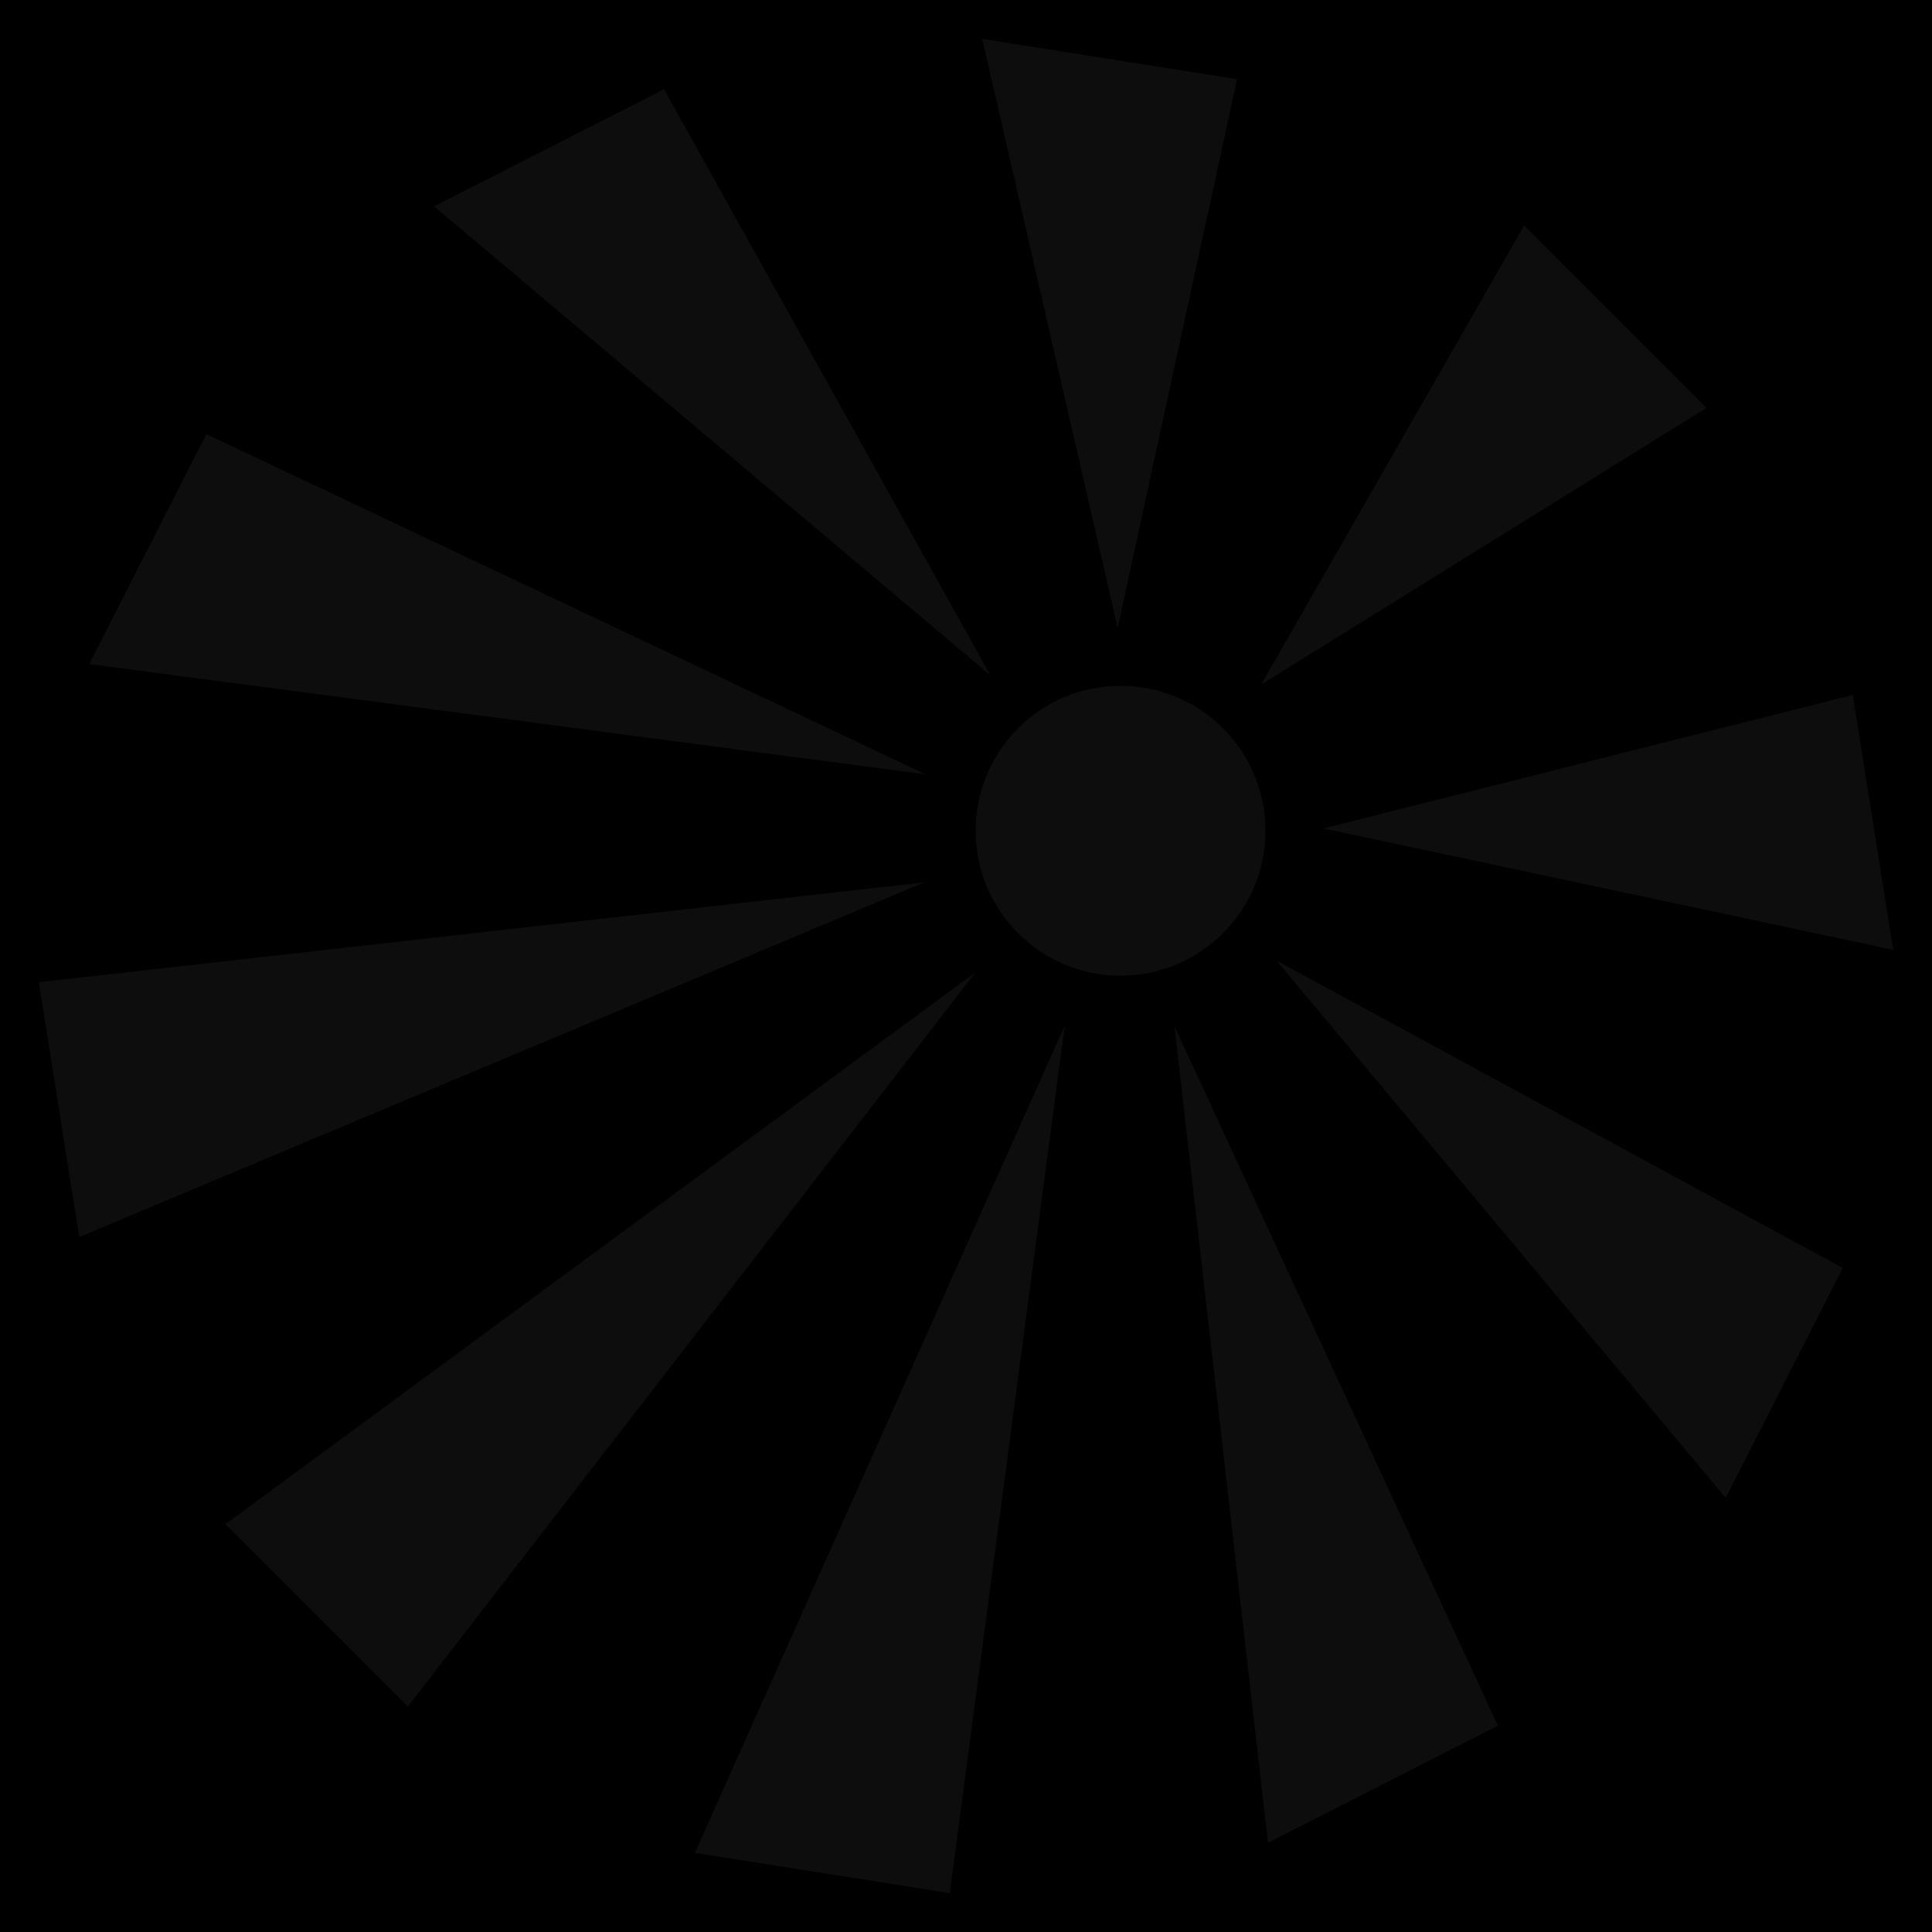
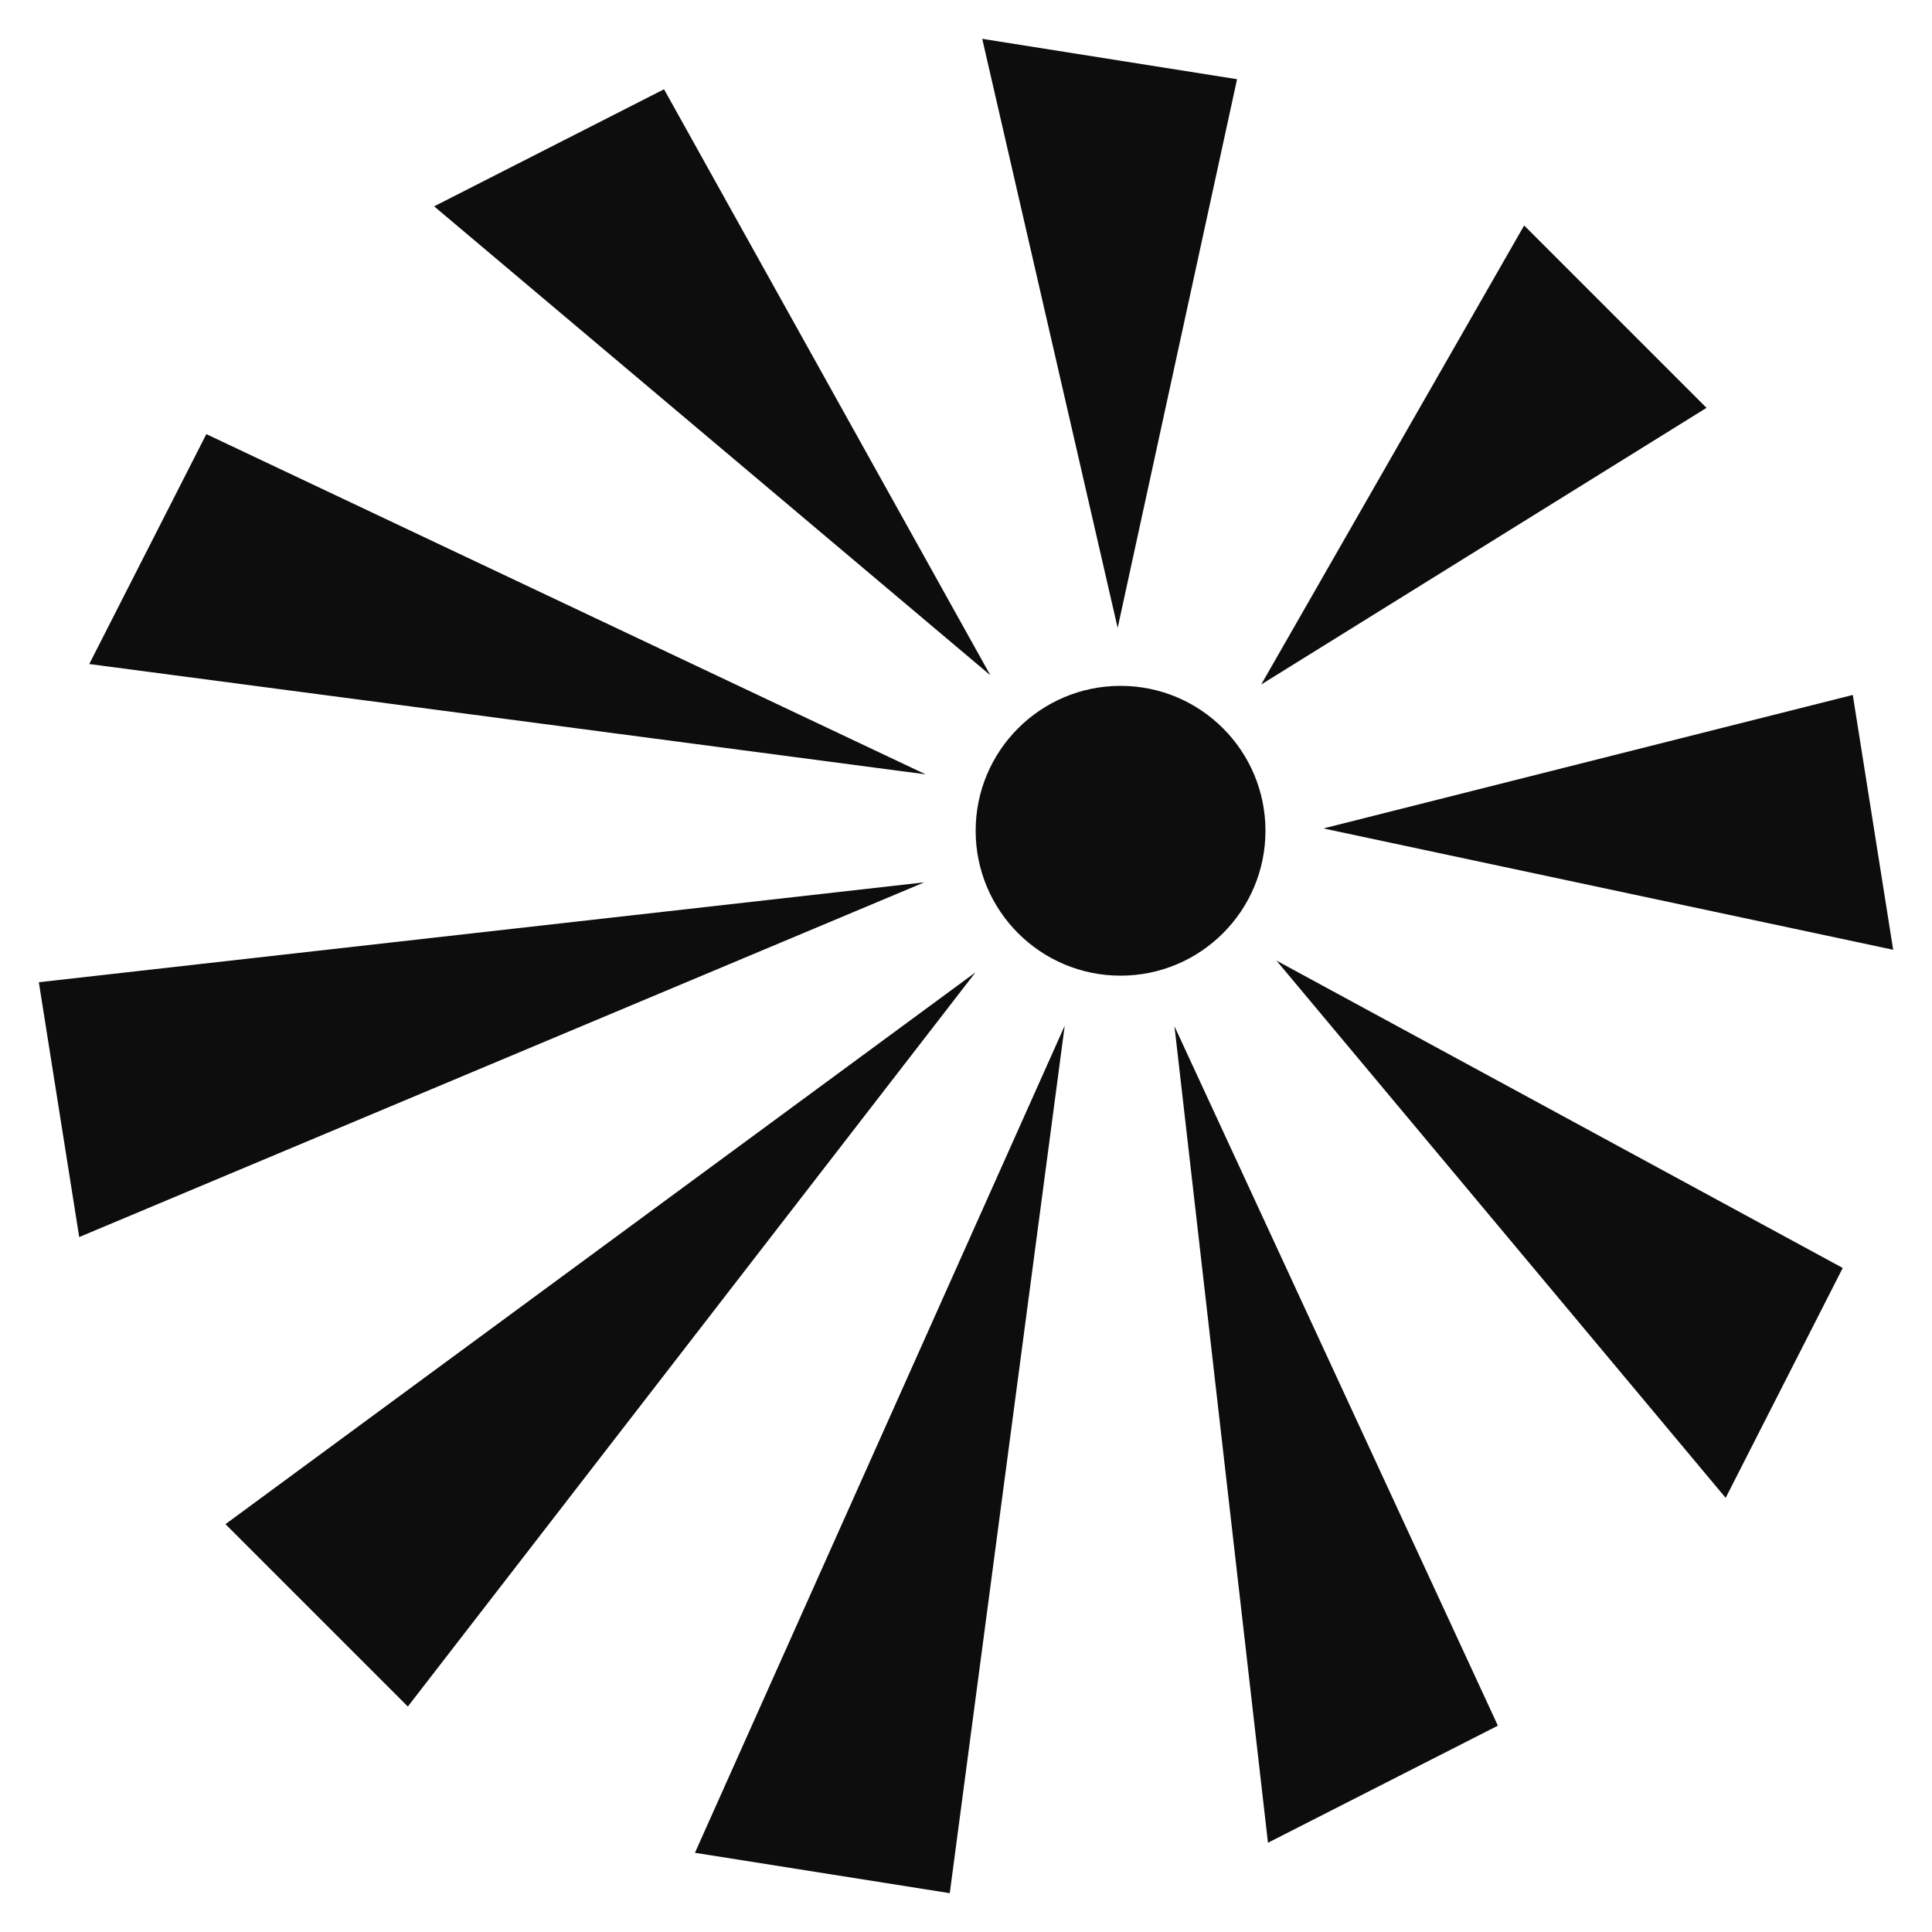
<svg xmlns="http://www.w3.org/2000/svg" width="214" height="214">
-   <rect width="214" height="214" />
  <defs />
  <path fill="#0D0D0E" d="M123.799 69.55L137.024 8.774L108.798 4.301L123.799 69.55ZM139.699 75.82L189.026 45.175L168.825 24.974L139.699 75.82ZM146.59 91.763L209.699 105.202L205.226 76.976L146.59 91.763ZM141.39 106.401L191.145 165.914L204.113 140.448L141.39 106.401ZM130.091 113.677L140.448 204.113L165.914 191.145L130.091 113.677ZM117.935 113.613L76.976 205.226L105.202 209.699L117.935 113.613ZM108.049 107.706L24.974 168.825L45.175 189.026L108.049 107.706ZM102.378 97.734L4.301 108.798L8.774 137.024L102.378 97.734ZM102.527 85.771L22.855 48.086L9.887 73.552L102.527 85.771ZM109.696 74.793L73.552 9.887L48.086 22.855L109.696 74.793ZM124.12 75.97C132.984 75.97 140.17 83.156 140.17 92.02C140.17 100.884 132.984 108.07 124.12 108.07C115.256 108.07 108.07 100.884 108.07 92.02C108.07 83.156 115.256 75.97 124.12 75.97Z" />
</svg>
